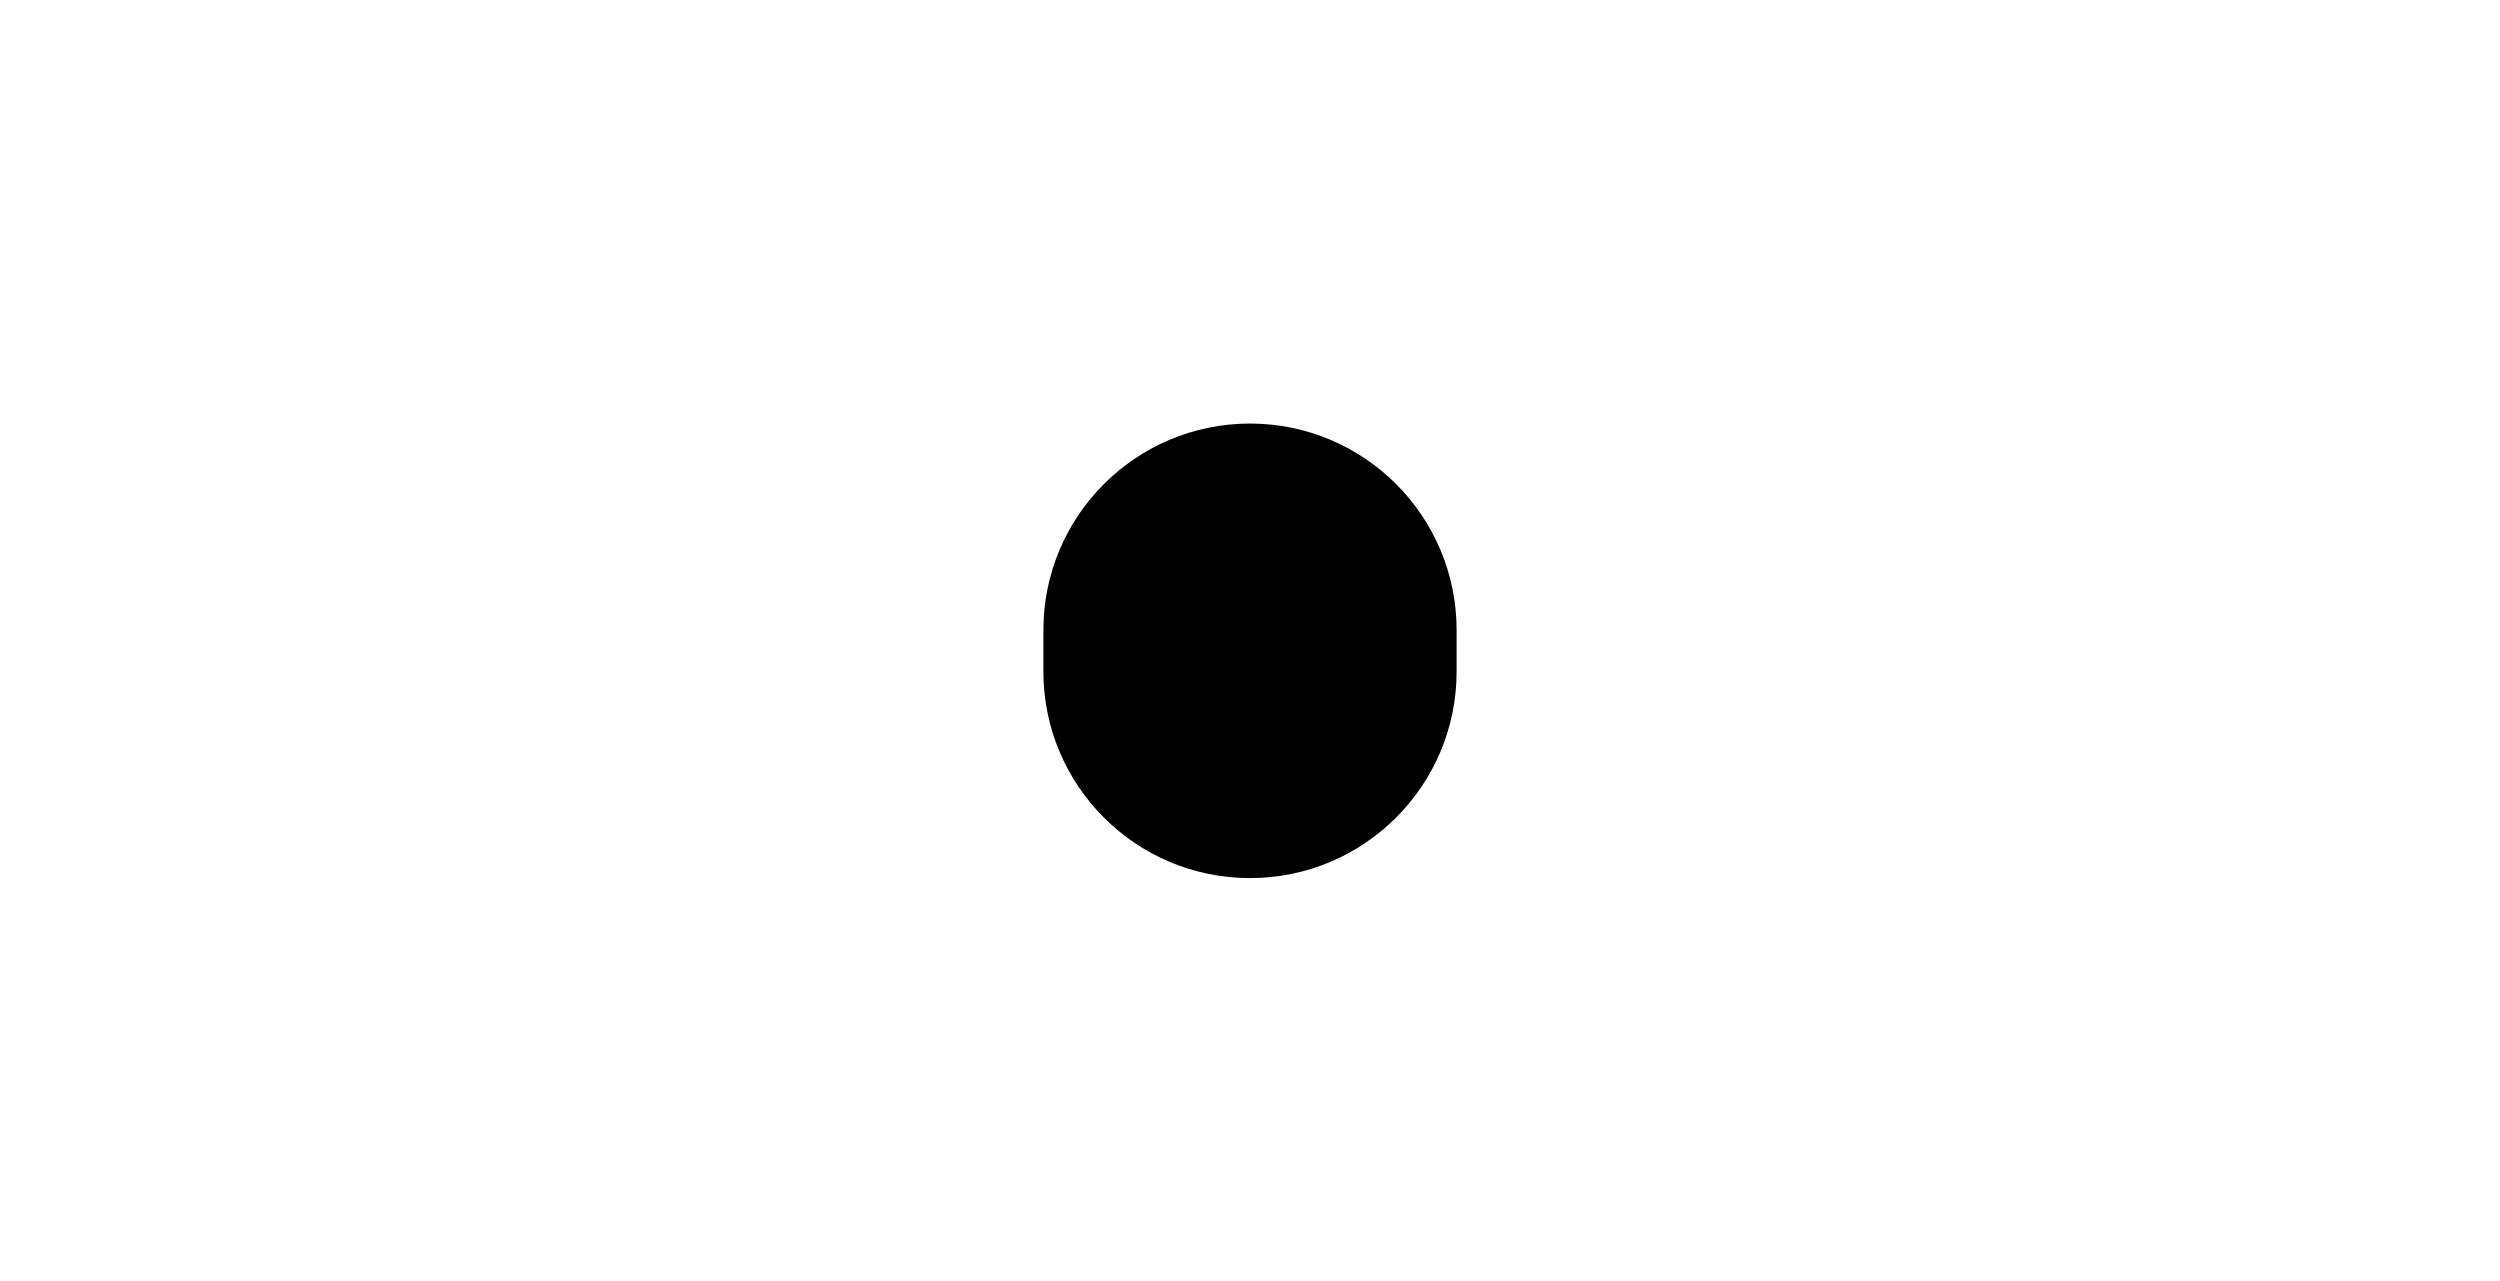
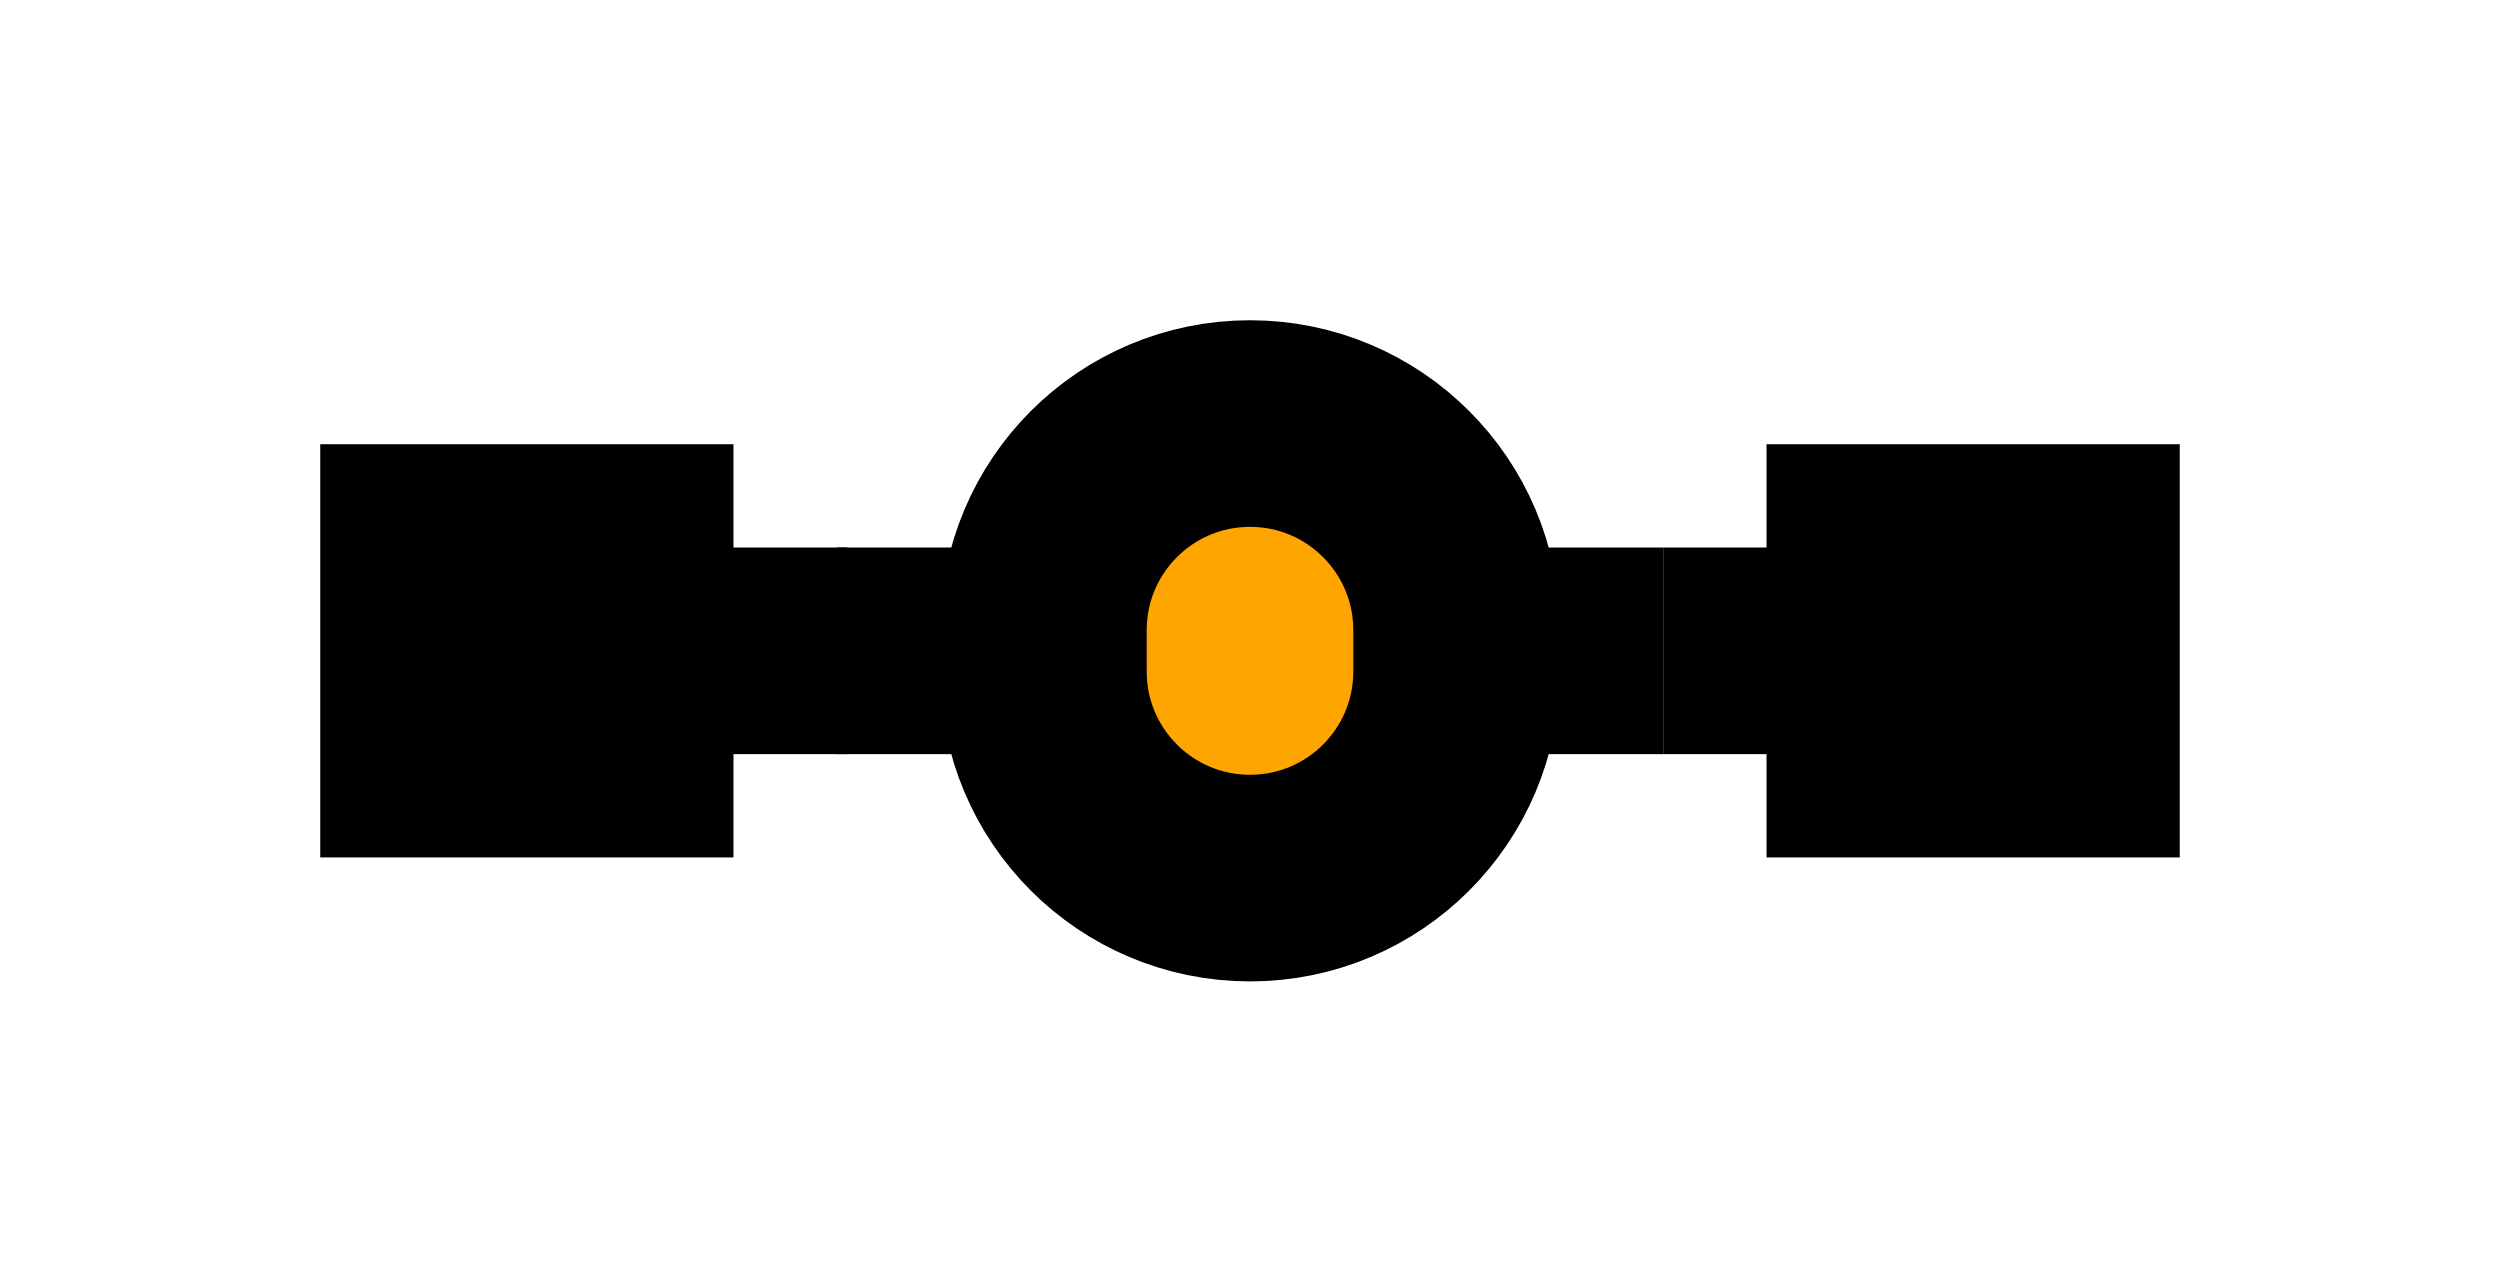
<svg xmlns="http://www.w3.org/2000/svg" class="railroad-diagram" width="121" height="62" viewBox="0 0 121 62">
+   <style>
+         /*  */
+     g {
+       fill: orange;
+       stroke: black;
+       stroke-width: 10px; // Note that the value of a pixel depend on the viewBox
+     }
+     /*  */
+     </style>
  <g transform="translate(.5 .5)">
    <path d="M 20 21 v 20 m 10 -20 v 20 m -10 -10 h 20.5" />
    <path d="M40 31h10" />
    <g class="terminal">
      <path d="M50 31h0" />
      <path d="M70 31h0" />
      <rect x="50" y="20" width="20" height="22" rx="10" ry="10" />
      <text x="60" y="35" />
    </g>
    <path d="M70 31h10" />
    <path d="M 80 31 h 20 m -10 -10 v 20 m 10 -20 v 20" />
  </g>
</svg>
